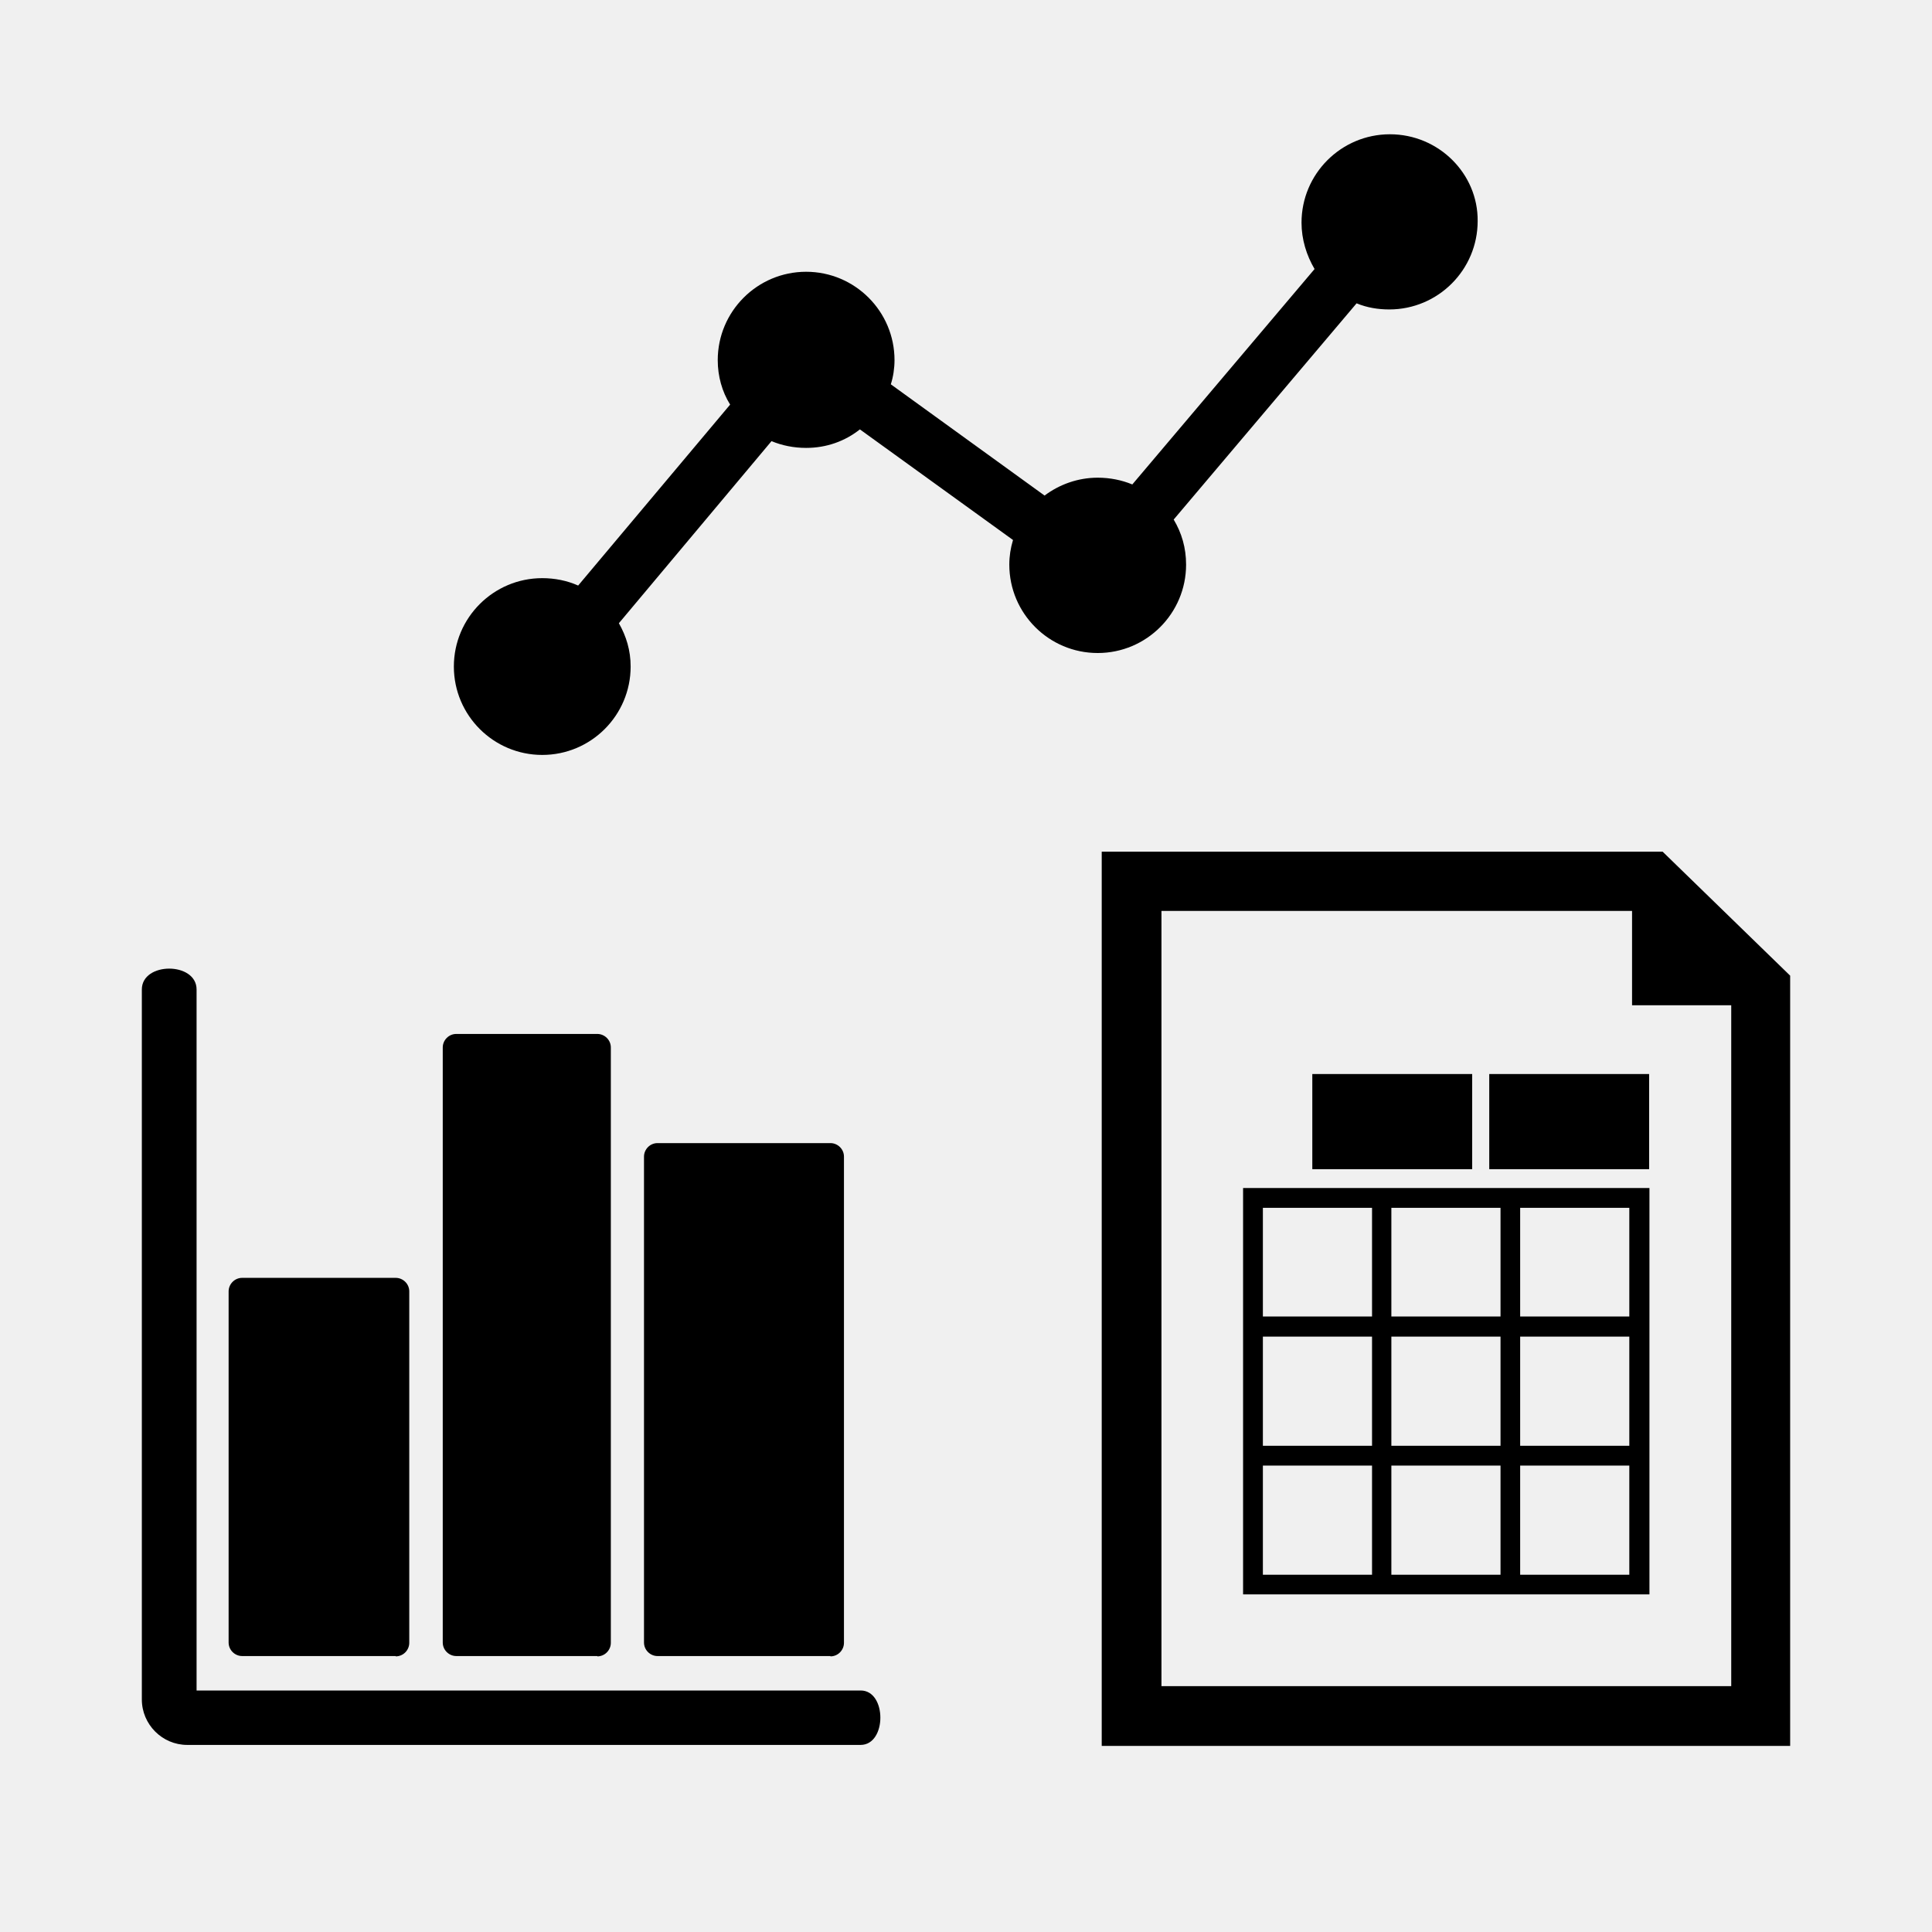
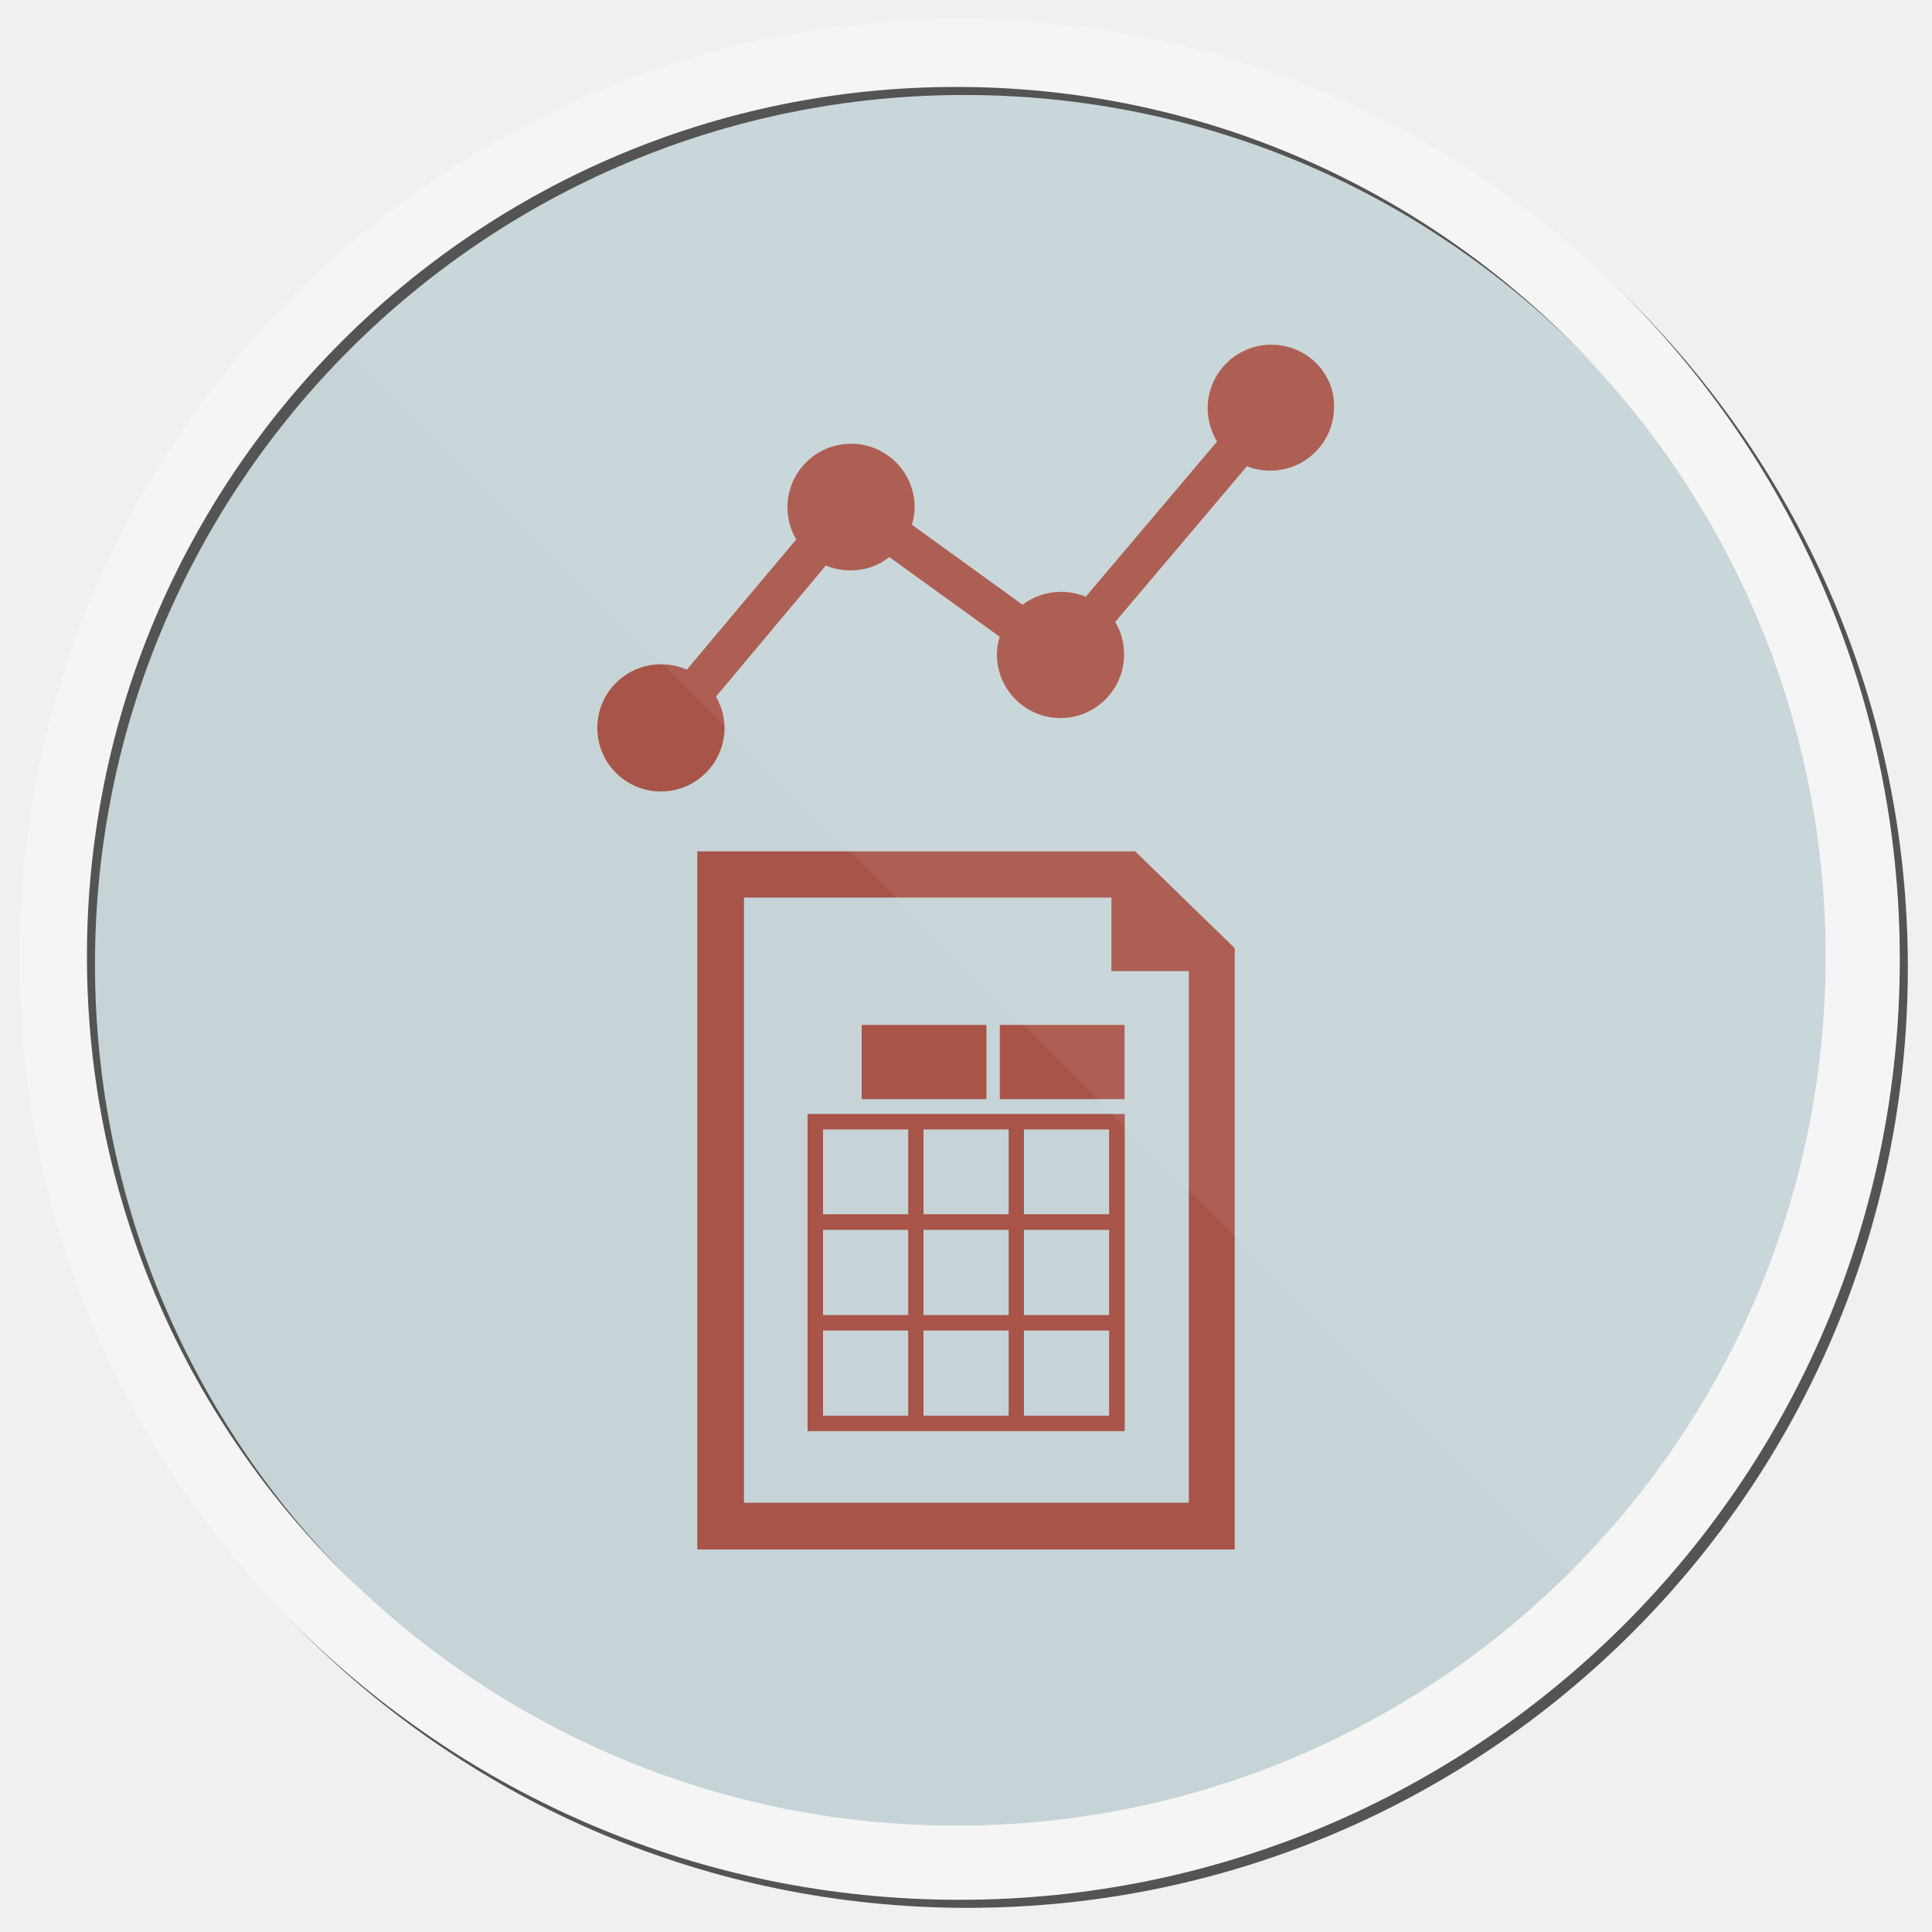
- <svg xmlns="http://www.w3.org/2000/svg" xmlns:xlink="http://www.w3.org/1999/xlink" version="1.1" id="Layer_1" x="0px" y="0px" viewBox="0 0 1200 1200" enable-background="new 0 0 1200 1200" xml:space="preserve">
+ <svg xmlns="http://www.w3.org/2000/svg" version="1.1" id="Layer_1" x="0px" y="0px" viewBox="0 0 1200 1200" enable-background="new 0 0 1200 1200" xml:space="preserve">
+   <circle fill="#C6D4D7" cx="594" cy="594" r="540" />
  <g>
-     <path d="M863.3,83.4c-30.3,0-54.9,24.6-54.9,54.9c0,10.4,3.1,20.3,8.1,28.8L703.3,300.9c-6.5-2.7-13.8-4.2-21.5-4.2   c-12.3,0-23.8,4.2-33,11.1l-95.5-69.1c1.5-4.6,2.3-10,2.3-15c0-30.3-24.6-54.9-54.9-54.9c-30.3,0-54.9,24.6-54.9,54.9   c0,10,2.7,19.6,7.7,27.6l-94.4,112.4c-6.9-3.1-14.6-4.6-22.3-4.6c-30.3,0-54.9,24.6-54.9,54.9c0,30.3,24.6,54.9,54.9,54.9   c30.3,0,54.9-24.6,54.9-54.9c0-10-2.7-18.8-7.3-26.9L479.2,274c6.5,2.7,13.8,4.2,21.5,4.2c12.7,0,24.2-4.2,33.4-11.5l95.1,68.7   c-1.5,5-2.3,10-2.3,15.3c0,30.3,24.6,54.9,54.9,54.9c30.3,0,54.9-24.6,54.9-54.9c0-10.4-2.7-19.6-7.7-28l113.6-134.3   c6.5,2.7,13.4,3.8,20.3,3.8c30.3,0,54.9-24.6,54.9-54.9C918.1,107.9,893.6,83.4,863.3,83.4L863.3,83.4z" />
+     <g>
+       <path fill="#A85448" d="M789.6,214.1c-21.8,0-39.5,17.7-39.5,39.5c0,7.5,2.2,14.6,5.8,20.7l-81.5,96.3c-4.7-1.9-9.9-3-15.5-3    c-8.9,0-17.1,3-23.8,8l-68.7-49.7c1.1-3.3,1.7-7.2,1.7-10.8c0-21.8-17.7-39.5-39.5-39.5c-21.8,0-39.5,17.7-39.5,39.5    c0,7.2,1.9,14.1,5.5,19.9l-68,80.9c-5-2.2-10.5-3.3-16.1-3.3c-21.8,0-39.5,17.7-39.5,39.5s17.7,39.5,39.5,39.5    s39.5-17.7,39.5-39.5c0-7.2-1.9-13.5-5.3-19.4l68.2-81.4c4.7,1.9,9.9,3,15.5,3c9.1,0,17.4-3,24-8.3l68.5,49.5    c-1.1,3.6-1.7,7.2-1.7,11c0,21.8,17.7,39.5,39.5,39.5c21.8,0,39.5-17.7,39.5-39.5c0-7.5-1.9-14.1-5.5-20.2l81.8-96.7    c4.7,1.9,9.6,2.7,14.6,2.7c21.8,0,39.5-17.7,39.5-39.5C829.1,231.7,811.4,214.1,789.6,214.1L789.6,214.1z" />
+     </g>
+     <g>
+       <path fill="#A85448" d="M705.1,528.8h-272v433.6h333.8V588.9L705.1,528.8z M738.2,933.4H462.1V557.5h228.2v45.7h48.1v330.1    L738.2,933.4L738.2,933.4z" />
+       <path fill="#A85448" d="M501.6,691.9v197h197v-197H501.6L501.6,691.9z M636,701.5h52.9v52.7H636V701.5z M636,763.9h52.9v52.9H636    V763.9z M636,826.4h52.9v52.9H636V826.4z M573.8,701.5h52.7v52.7h-52.9v-52.7H573.8z M573.8,763.9h52.7v52.9h-52.9v-52.9H573.8z     M573.8,826.4h52.7v52.9h-52.9v-52.9H573.8z M511.2,701.5h52.9v52.7h-52.9V701.5z M511.2,763.9h52.9v52.9h-52.9V763.9z     M511.2,826.4h52.9v52.9h-52.9V826.4z" />
+       <rect x="621" y="636.6" fill="#A85448" width="77.5" height="46.1" />
+       <rect x="535.2" y="636.6" fill="#A85448" width="77.5" height="46.1" />
+     </g>
  </g>
  <g>
-     <g>
-       <g>
-         <g>
-           <defs>
-             <rect id="SVGID_1_" x="87.9" y="601.8" width="459.7" height="482.6" />
-           </defs>
-           <clipPath id="SVGID_2_">
-             <use xlink:href="#SVGID_1_" overflow="visible" />
-           </clipPath>
-           <path clip-path="url(#SVGID_2_)" d="M534.5,1083.8H116.3c-15.6,0-28.2-12.8-28.2-28.2v-441c0-17.3,34-17.3,34,0V1050h412.5      C550.9,1050,550.9,1083.8,534.5,1083.8L534.5,1083.8z" />
-         </g>
-       </g>
-       <path d="M515.8,1028.8c4.7,0,8.4-3.9,8.4-8.4V718.4c0-4.7-3.9-8.4-8.4-8.4H408.4c-4.7,0-8.4,3.9-8.4,8.4v301.8    c0,4.7,3.9,8.4,8.4,8.4h107.4V1028.8z" />
-       <path d="M371,1028.8c4.7,0,8.4-3.9,8.4-8.4V650.6c0-4.7-3.9-8.4-8.4-8.4h-87.6c-4.7,0-8.4,3.9-8.4,8.4v369.6    c0,4.7,3.9,8.4,8.4,8.4H371V1028.8z" />
-       <path d="M245.8,1028.8c4.7,0,8.4-3.9,8.4-8.4V802.1c0-4.7-3.9-8.4-8.4-8.4h-95.4c-4.7,0-8.4,3.9-8.4,8.4v218.1    c0,4.7,3.9,8.4,8.4,8.4h95.4V1028.8z" />
-     </g>
-     <g>
-       <path d="M1032.7,529H684.3v555.4h427.6V606L1032.7,529z M1075.1,1047.3H721.4V565.8h292.3v58.6h61.6v422.9H1075.1z" />
-       <path d="M772.1,737.9v252.4h252.4V737.9L772.1,737.9L772.1,737.9z M944.2,750.2h67.8v67.5h-67.8V750.2z M944.2,830.2h67.8V898    h-67.8V830.2z M944.2,910.3h67.8v67.8h-67.8V910.3z M864.5,750.2H932v67.5h-67.8v-67.5H864.5z M864.5,830.2H932V898h-67.8v-67.8    H864.5z M864.5,910.3H932v67.8h-67.8v-67.8H864.5z M784.4,750.2h67.8v67.5h-67.8V750.2z M784.4,830.2h67.8V898h-67.8V830.2z     M784.4,910.3h67.8v67.8h-67.8V910.3z" />
-       <rect x="925" y="667.1" width="99.3" height="59.1" />
-       <rect x="815.1" y="667.1" width="99.3" height="59.1" />
-     </g>
+     <path opacity="7.000000e-02" fill="#FFFFFF" d="M1134,594c0-298.2-241.8-540-540-540c-149.4,0-284.6,60.7-382.3,158.7L592,593   l383.3,383.3C1073.3,878.6,1134,743.4,1134,594z" />
  </g>
+   <path fill="#545454" d="M601,17C278.5,17,17,278.5,17,601s261.5,584,584,584s584-261.5,584-584S923.5,17,601,17z M599,1139  c-298.2,0-540-241.8-540-540S300.8,59,599,59s540,241.8,540,540S897.2,1139,599,1139z" />
+   <path fill="#F5F5F5" d="M596,12C273.5,12,12,273.5,12,596s261.5,584,584,584s584-261.5,584-584S918.5,12,596,12z M594,1134  c-298.2,0-540-241.8-540-540S295.8,54,594,54s540,241.8,540,540S892.2,1134,594,1134z" />
</svg>
